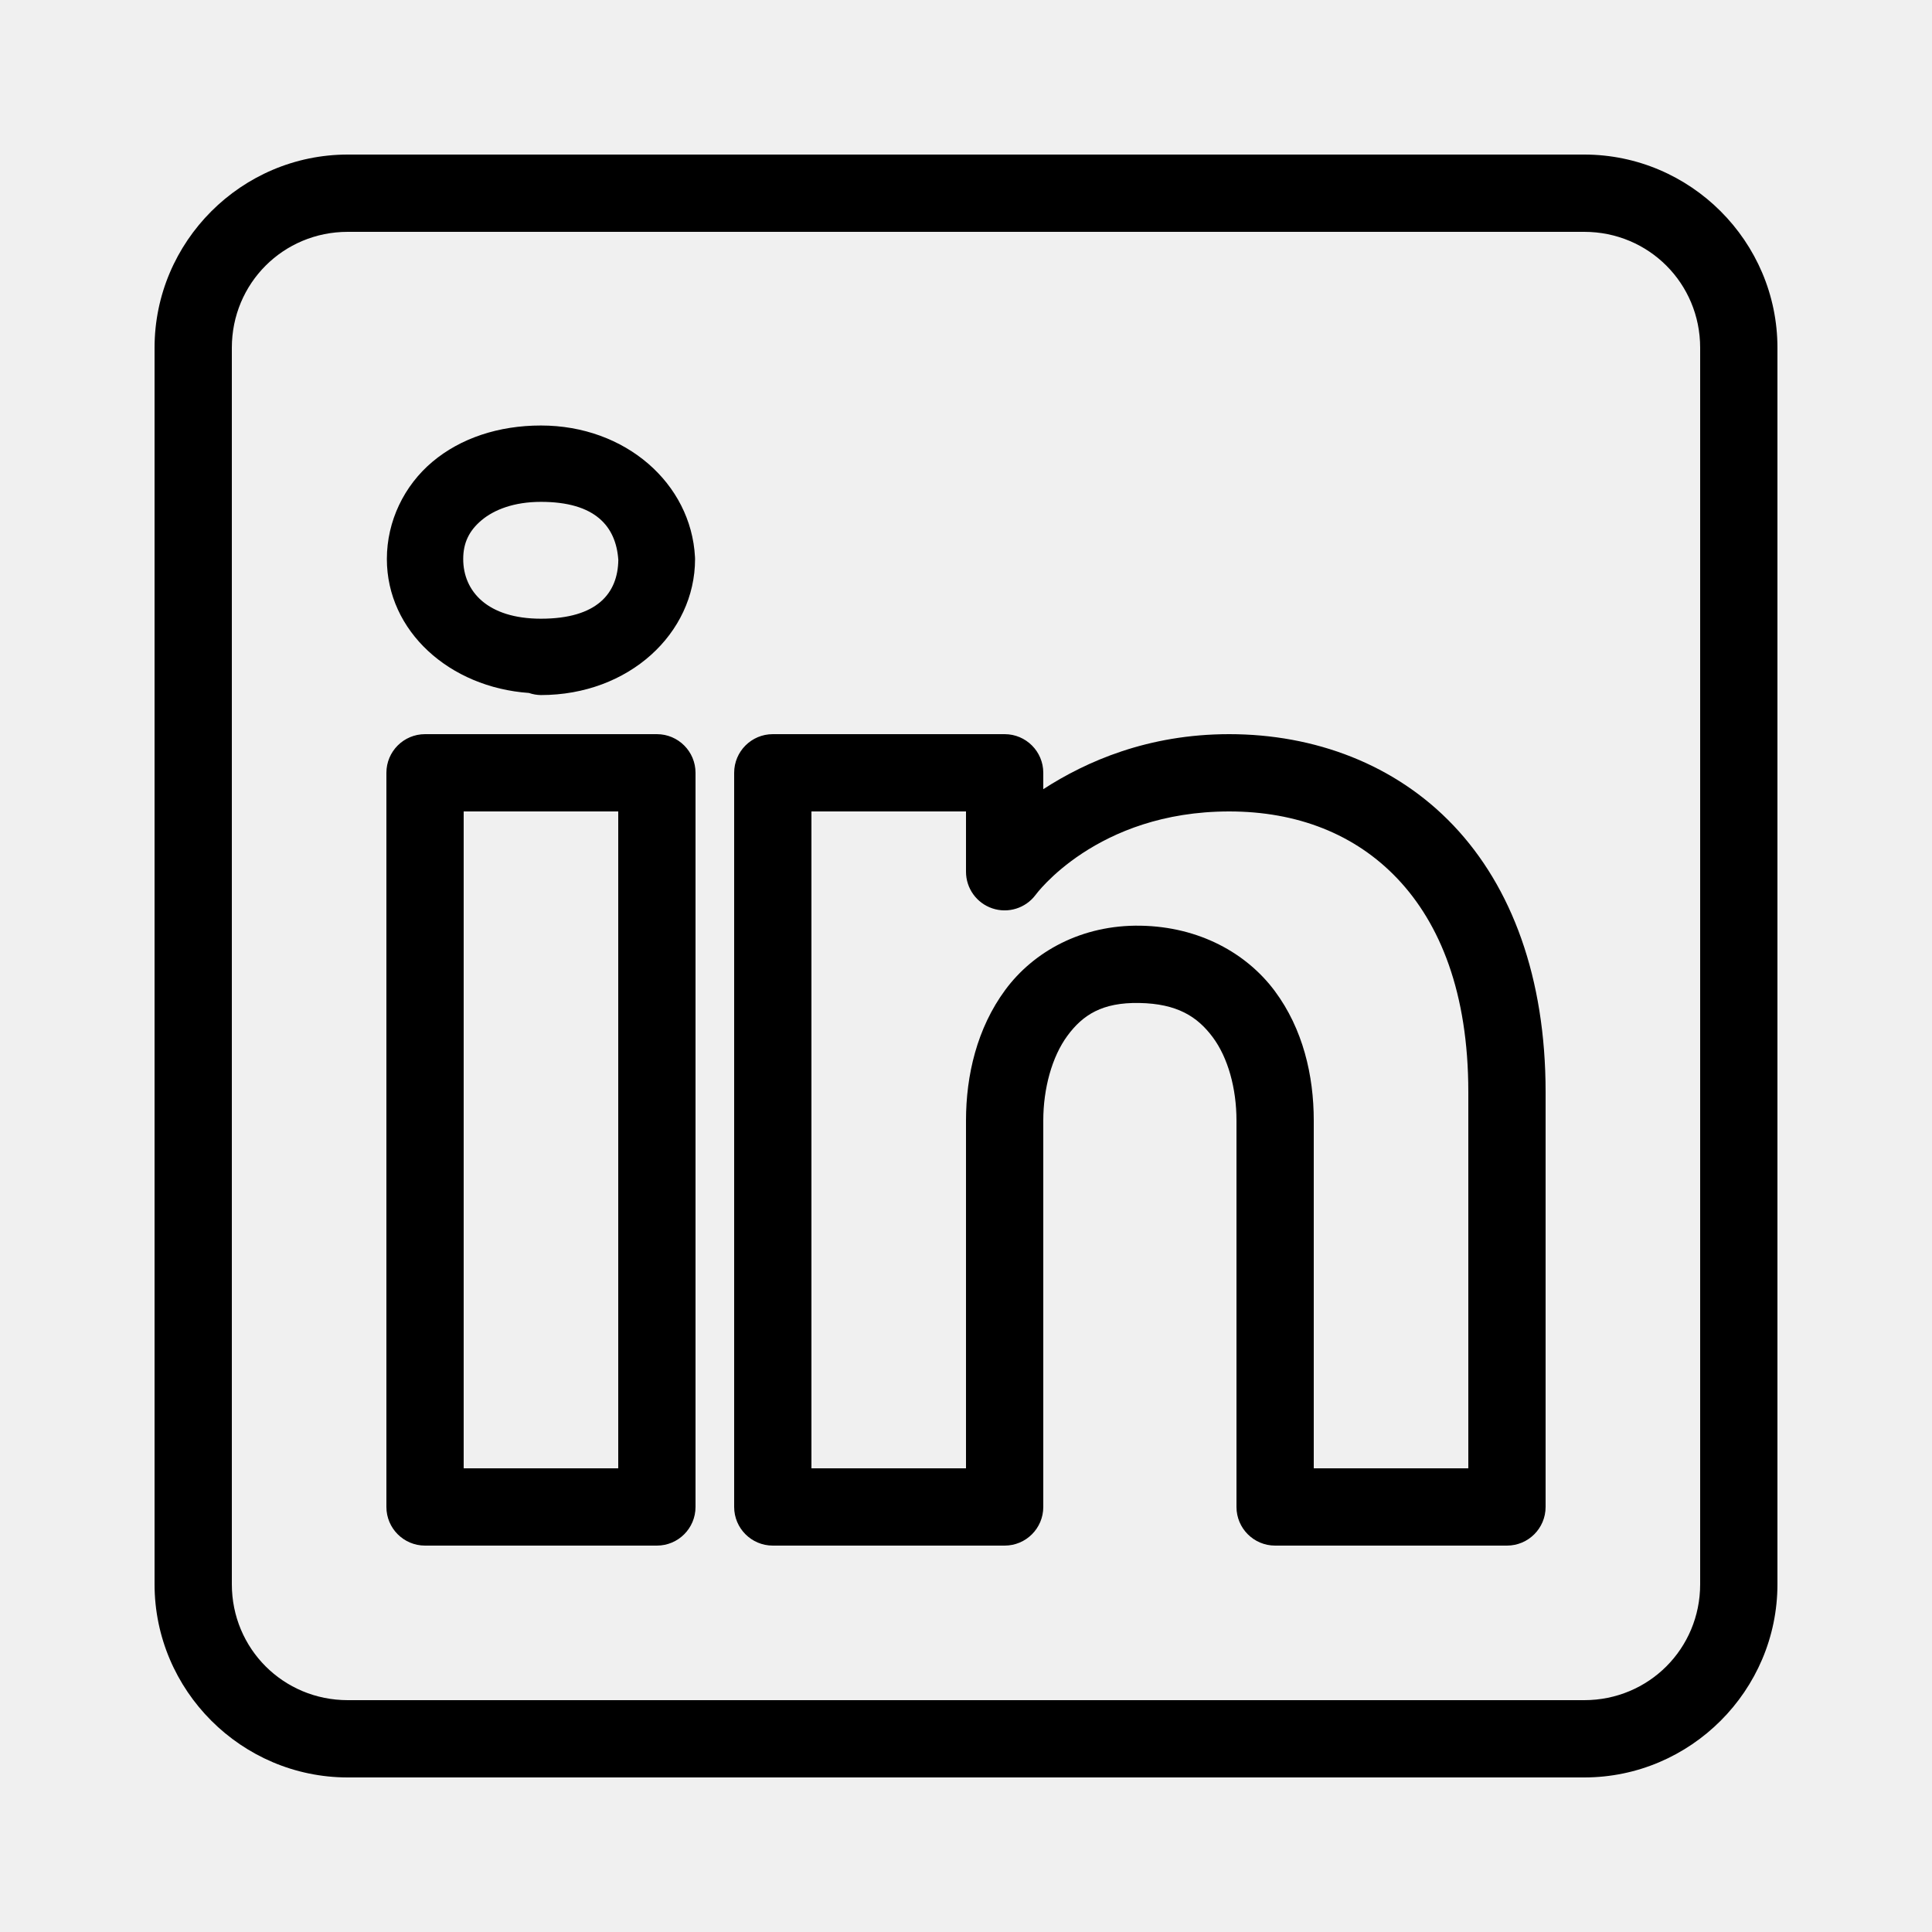
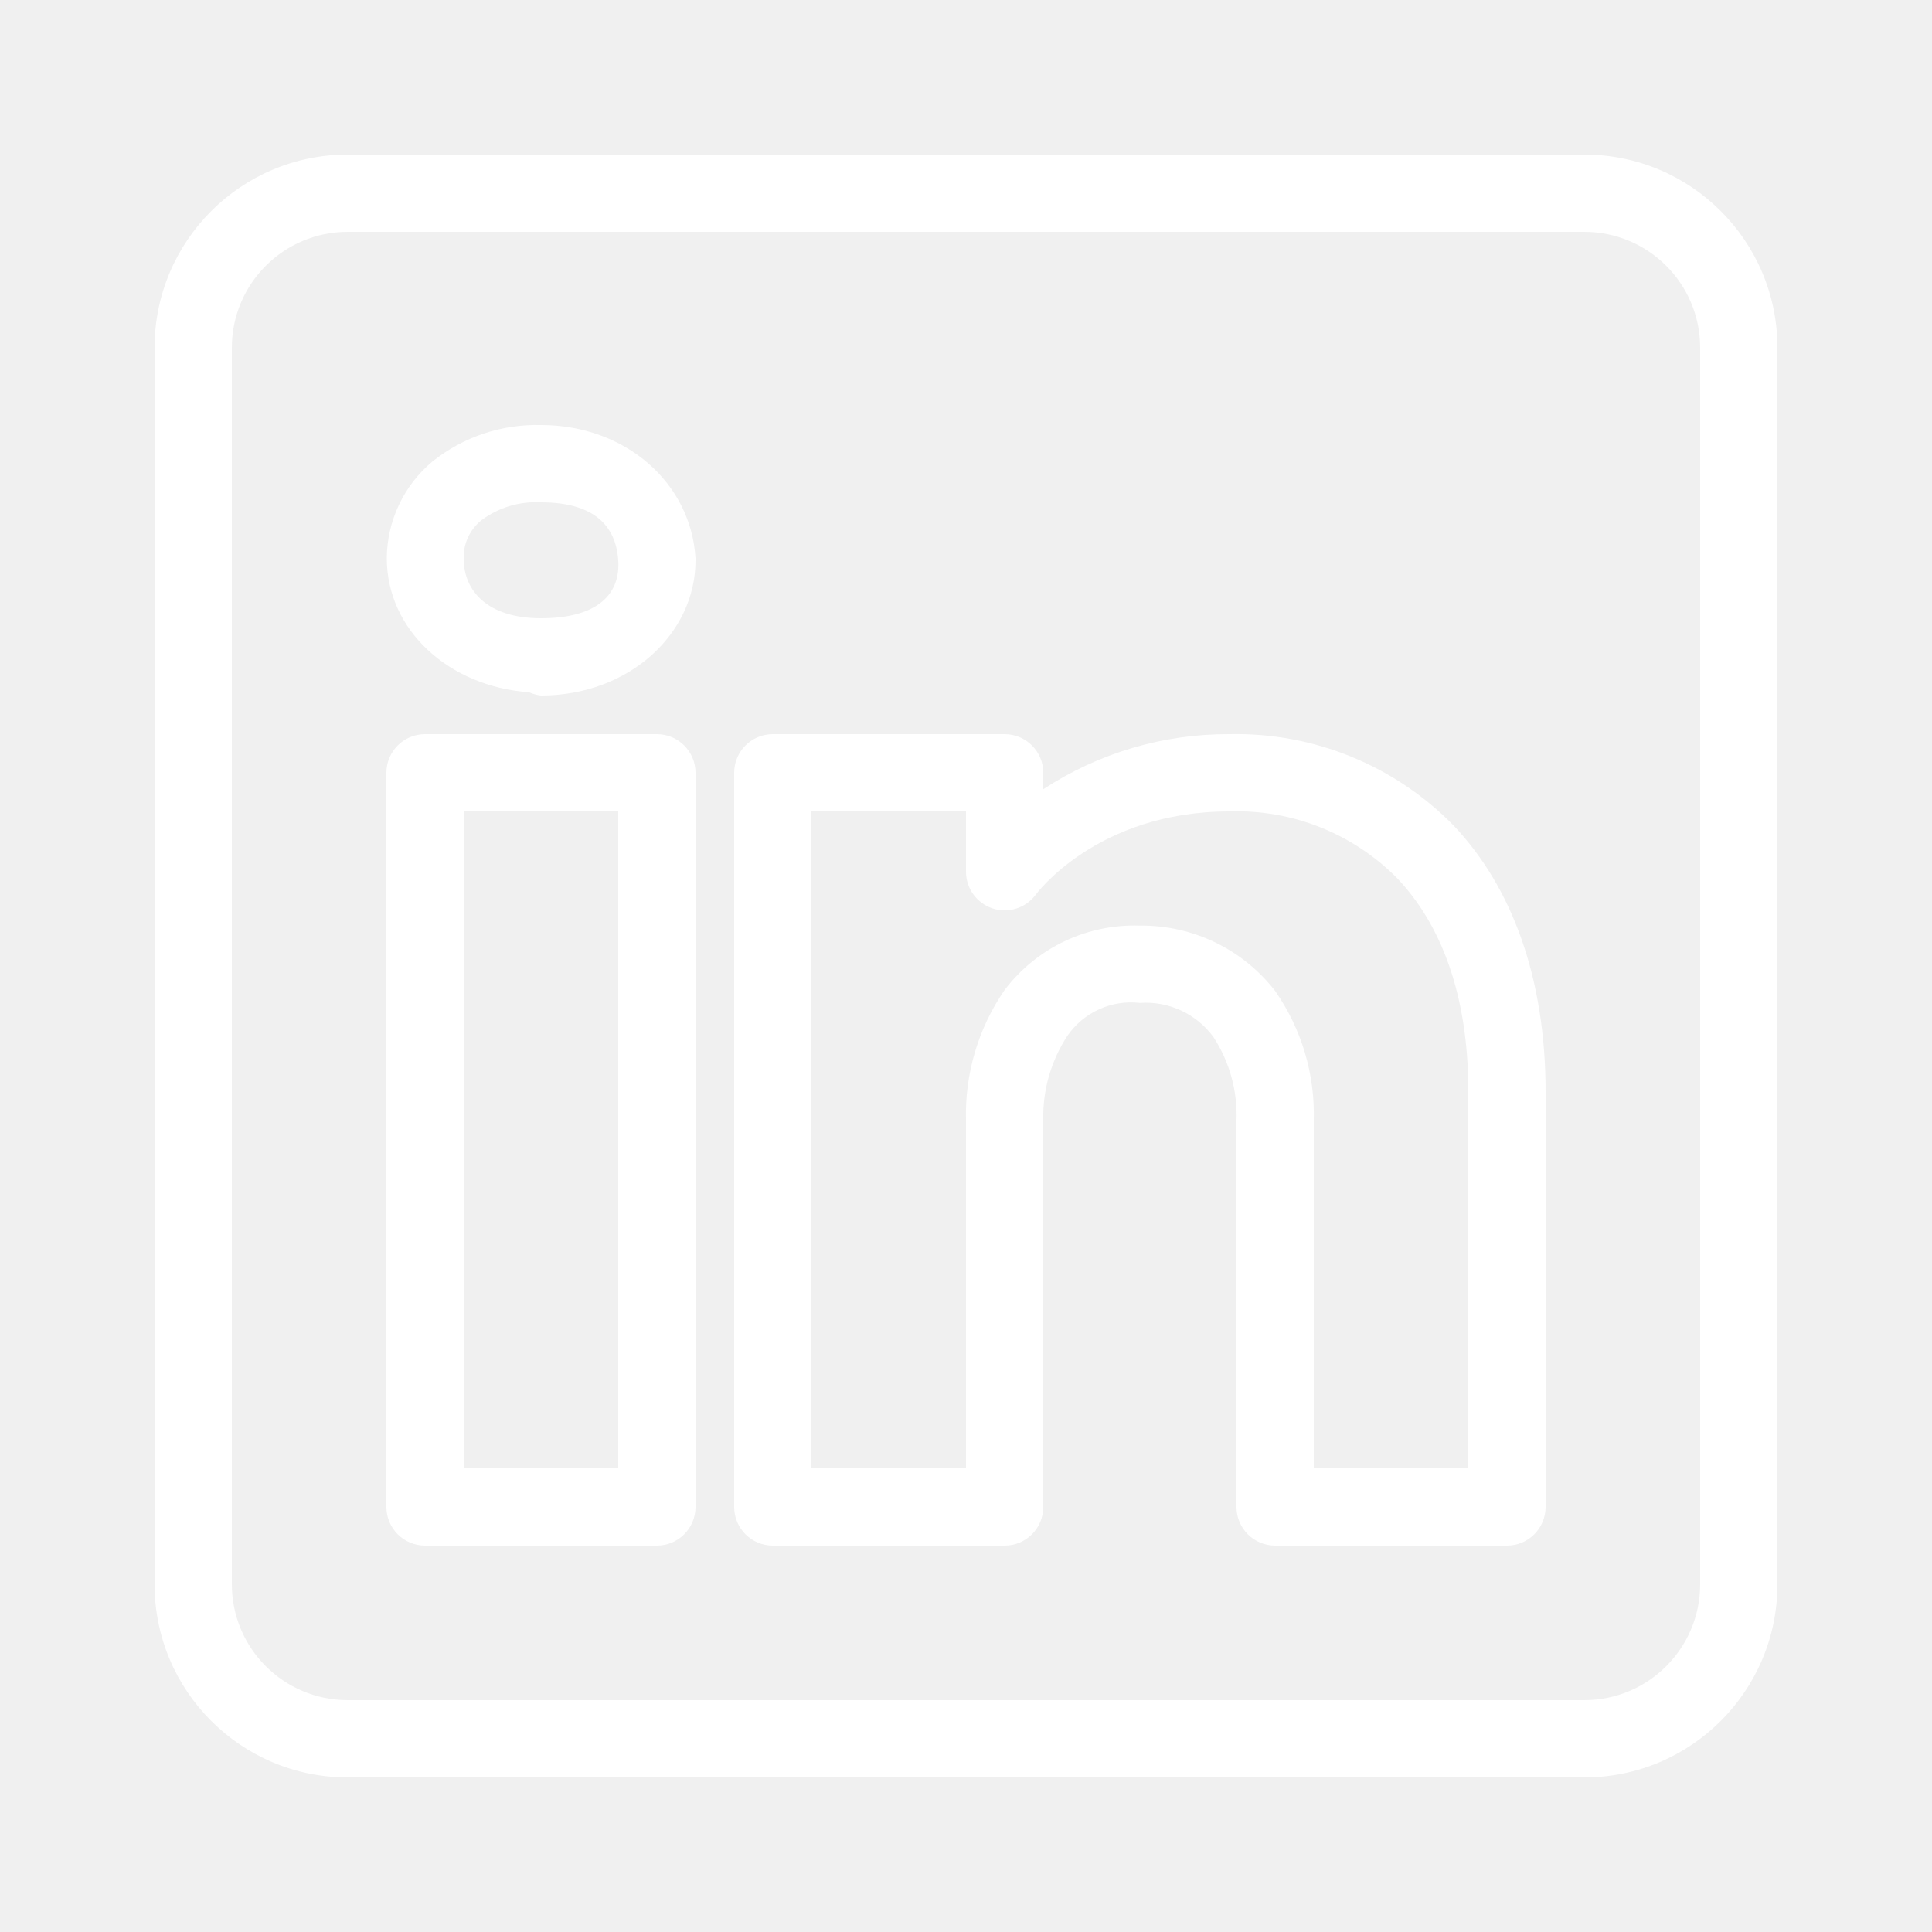
- <svg xmlns="http://www.w3.org/2000/svg" x="0px" y="0px" width="100" height="100" viewBox="0 0 50 50">
-   <path d="M 9 4 C 6.25 4 4 6.25 4 9 L 4 41 C 4 43.75 6.25 46 9 46 L 41 46 C 43.75 46 46 43.75 46 41 L 46 9 C 46 6.25 43.75 4 41 4 L 9 4 z M 9 6 L 41 6 C 42.668 6 44 7.332 44 9 L 44 41 C 44 42.668 42.668 44 41 44 L 9 44 C 7.332 44 6 42.668 6 41 L 6 9 C 6 7.332 7.332 6 9 6 z M 14 11.012 C 12.905 11.012 11.919 11.339 11.189 11.953 C 10.46 12.567 10.012 13.485 10.012 14.467 C 10.012 16.334 11.631 17.79 13.691 17.934 A 0.988 0.988 0 0 0 13.695 17.936 A 0.988 0.988 0 0 0 14 17.988 C 16.273 17.988 17.988 16.396 17.988 14.467 A 0.988 0.988 0 0 0 17.986 14.414 C 17.885 12.514 16.19 11.012 14 11.012 z M 14 12.988 C 15.392 12.988 15.942 13.61 16.002 14.492 C 15.99 15.348 15.46 16.012 14 16.012 C 12.615 16.012 11.988 15.302 11.988 14.467 C 11.988 14.049 12.141 13.734 12.461 13.465 C 12.781 13.195 13.295 12.988 14 12.988 z M 11 19 A 1 1 0 0 0 10 20 L 10 39 A 1 1 0 0 0 11 40 L 17 40 A 1 1 0 0 0 18 39 L 18 33.135 L 18 20 A 1 1 0 0 0 17 19 L 11 19 z M 20 19 A 1 1 0 0 0 19 20 L 19 39 A 1 1 0 0 0 20 40 L 26 40 A 1 1 0 0 0 27 39 L 27 29 C 27 28.17 27.226 27.345 27.625 26.805 C 28.024 26.264 28.526 25.94 29.482 25.957 C 30.468 25.974 30.99 26.312 31.385 26.842 C 31.78 27.372 32 28.167 32 29 L 32 39 A 1 1 0 0 0 33 40 L 39 40 A 1 1 0 0 0 40 39 L 40 28.262 C 40 25.3 39.123 22.954 37.619 21.367 C 36.115 19.78 34.024 19 31.812 19 C 29.71 19 28.111 19.705 27 20.424 L 27 20 A 1 1 0 0 0 26 19 L 20 19 z M 12 21 L 16 21 L 16 33.135 L 16 38 L 12 38 L 12 21 z M 21 21 L 25 21 L 25 22.561 A 1 1 0 0 0 26.799 23.162 C 26.799 23.162 28.369 21 31.812 21 C 33.566 21 35.069 21.583 36.168 22.742 C 37.267 23.902 38 25.688 38 28.262 L 38 38 L 34 38 L 34 29 C 34 27.833 33.72 26.627 32.99 25.646 C 32.26 24.666 31.032 23.983 29.518 23.957 C 27.996 23.93 26.748 24.627 26.016 25.619 C 25.284 26.611 25 27.83 25 29 L 25 38 L 21 38 L 21 21 z" />
+ <svg xmlns="http://www.w3.org/2000/svg" id="Camada_1" data-name="Camada 1" viewBox="0 0 100 100">
+   <defs>
+     <style>.cls-1{fill:#fff;}</style>
+   </defs>
+   <path class="cls-1" d="M18,8A10,10,0,0,0,8,18V82A10,10,0,0,0,18,92H82A10,10,0,0,0,92,82V18A10,10,0,0,0,82,8Zm0,4H82a6,6,0,0,1,6,6V82a6,6,0,0,1-6,6H18a6,6,0,0,1-6-6V18A6,6,0,0,1,18,12ZM28,22a8.63,8.63,0,0,0-5.62,1.89,6.58,6.58,0,0,0-2.36,5c0,3.74,3.24,6.65,7.36,6.94h0A2.12,2.12,0,0,0,28,36c4.55,0,8-3.19,8-7,0,0,0-.07,0-.1C35.77,25,32.38,22,28,22Zm0,4c2.78,0,3.88,1.24,4,3s-1.08,3-4,3c-2.77,0-4-1.42-4-3.09a2.45,2.45,0,0,1,.94-2A4.72,4.72,0,0,1,28,26ZM22,38a2,2,0,0,0-2,2V78a2,2,0,0,0,2,2H34a2,2,0,0,0,2-2V40a2,2,0,0,0-2-2Zm18,0a2,2,0,0,0-2,2V78a2,2,0,0,0,2,2H52a2,2,0,0,0,2-2V58a7.63,7.63,0,0,1,1.25-4.39A4,4,0,0,1,59,51.91a4.34,4.34,0,0,1,3.81,1.77A7.4,7.4,0,0,1,64,58V78a2,2,0,0,0,2,2H78a2,2,0,0,0,2-2V56.52c0-5.92-1.75-10.61-4.76-13.79A15.76,15.76,0,0,0,63.63,38,17.44,17.44,0,0,0,54,40.85V40a2,2,0,0,0-2-2ZM24,42h8V76H24Zm18,0h8v3.12a2,2,0,0,0,3.6,1.2S56.74,42,63.63,42a11.65,11.65,0,0,1,8.71,3.48c2.19,2.32,3.66,5.9,3.66,11V76H68V58a11.16,11.16,0,0,0-2-6.71A8.73,8.73,0,0,0,59,47.91a8.42,8.42,0,0,0-7,3.33A11.34,11.34,0,0,0,50,58V76H42Z" />
</svg>
